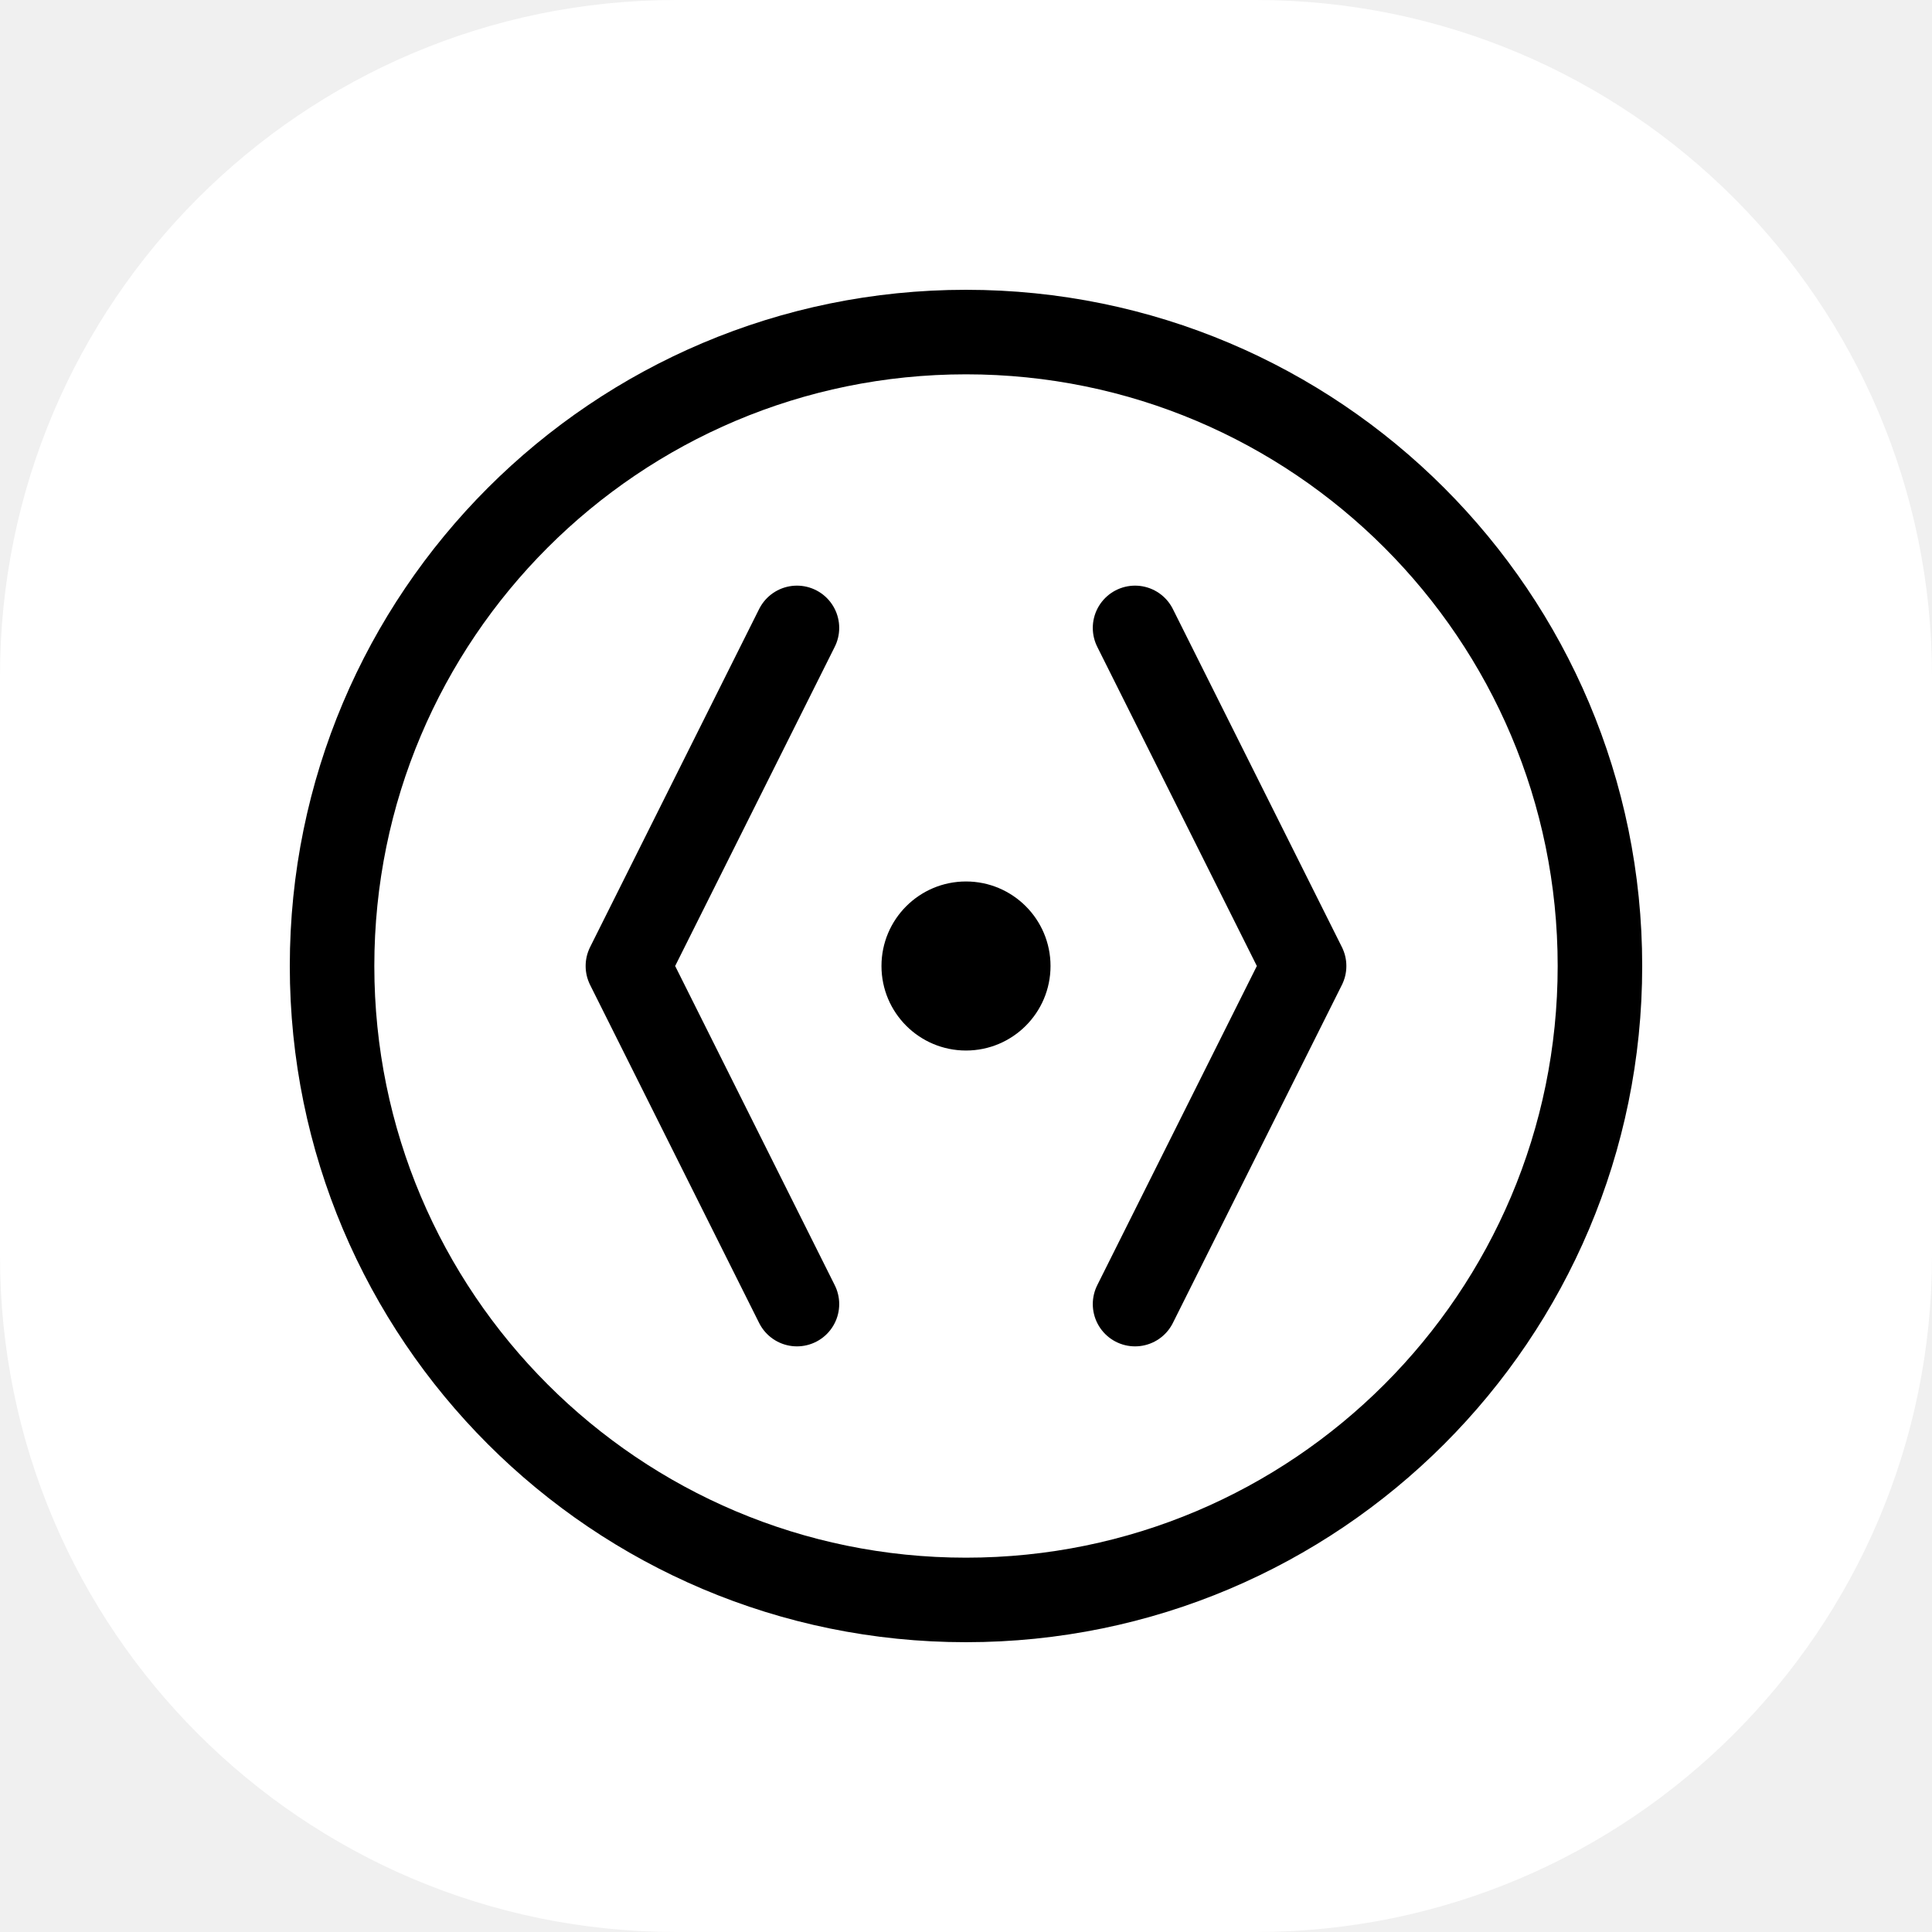
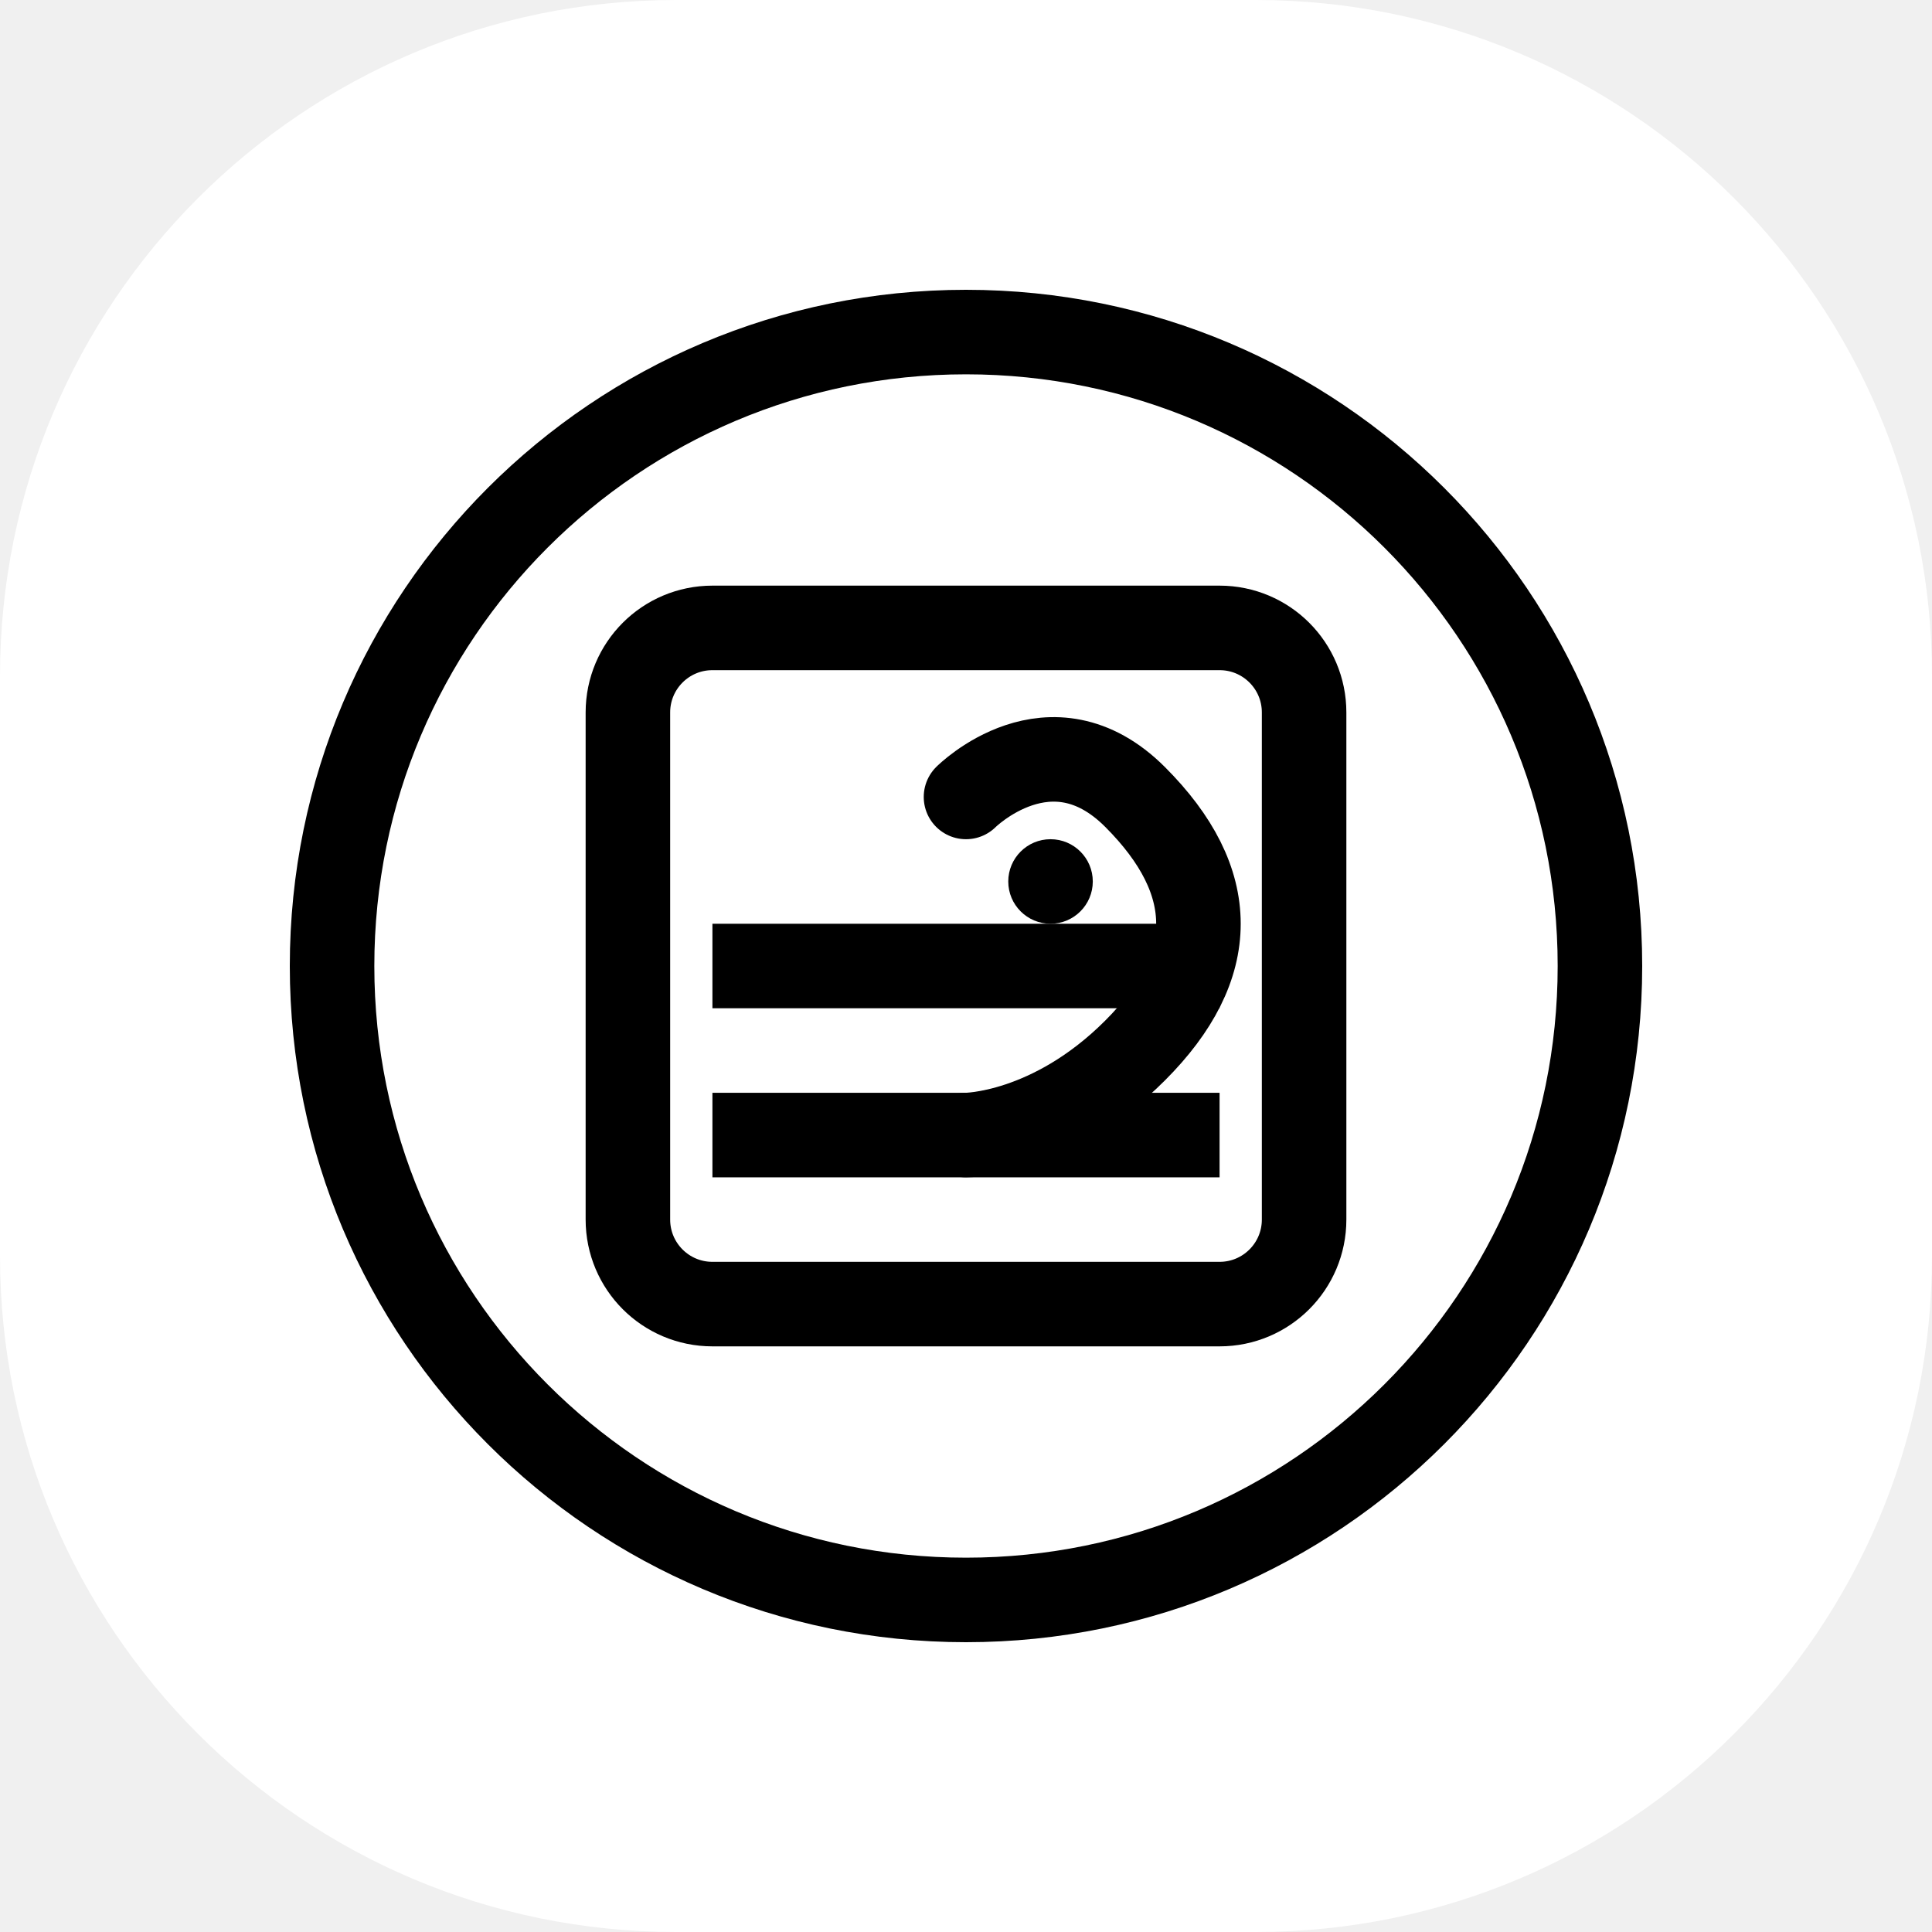
<svg xmlns="http://www.w3.org/2000/svg" version="1.1" width="1000" height="1000">
  <g clip-path="url(#SvgjsClipPath1010)">
    <rect width="1000" height="1000" fill="#ffffff" />
    <g transform="matrix(21.875,0,0,21.875,150,150)">
      <svg version="1.1" width="32" height="32">
        <svg width="32" height="32" viewBox="0 0 32 32" fill="none">
          <circle cx="16" cy="16" r="15" stroke="currentColor" stroke-width="2" />
-           <path d="M12 8L8 16L12 24" stroke="currentColor" stroke-width="2" stroke-linecap="round" stroke-linejoin="round" />
-           <path d="M20 8L24 16L20 24" stroke="currentColor" stroke-width="2" stroke-linecap="round" stroke-linejoin="round" />
-           <circle cx="16" cy="16" r="2" fill="currentColor" />
+           <path d="M10 8H22C23.105 8 24 8.895 24 10V22C24 23.105 23.105 24 22 24H10C8.895 24 8 23.105 8 22V10C8 8.895 8.895 8 10 8Z" stroke="currentColor" stroke-width="2" />
+           <path d="M16 12C16 12 18 10 20 12C22 14 22 16 20 18C18 20 16 20 16 20" stroke="currentColor" stroke-width="2" stroke-linecap="round" />
+           <circle cx="18" cy="14" r="1" fill="currentColor" />
+           <line x1="10" y1="16" x2="22" y2="16" stroke="currentColor" stroke-width="2" />
+           <line x1="10" y1="20" x2="22" y2="20" stroke="currentColor" stroke-width="2" />
        </svg>
      </svg>
    </g>
  </g>
  <defs>
    <clipPath id="SvgjsClipPath1010">
      <rect width="1000" height="1000" x="0" y="0" rx="350" ry="350" />
    </clipPath>
  </defs>
</svg>
